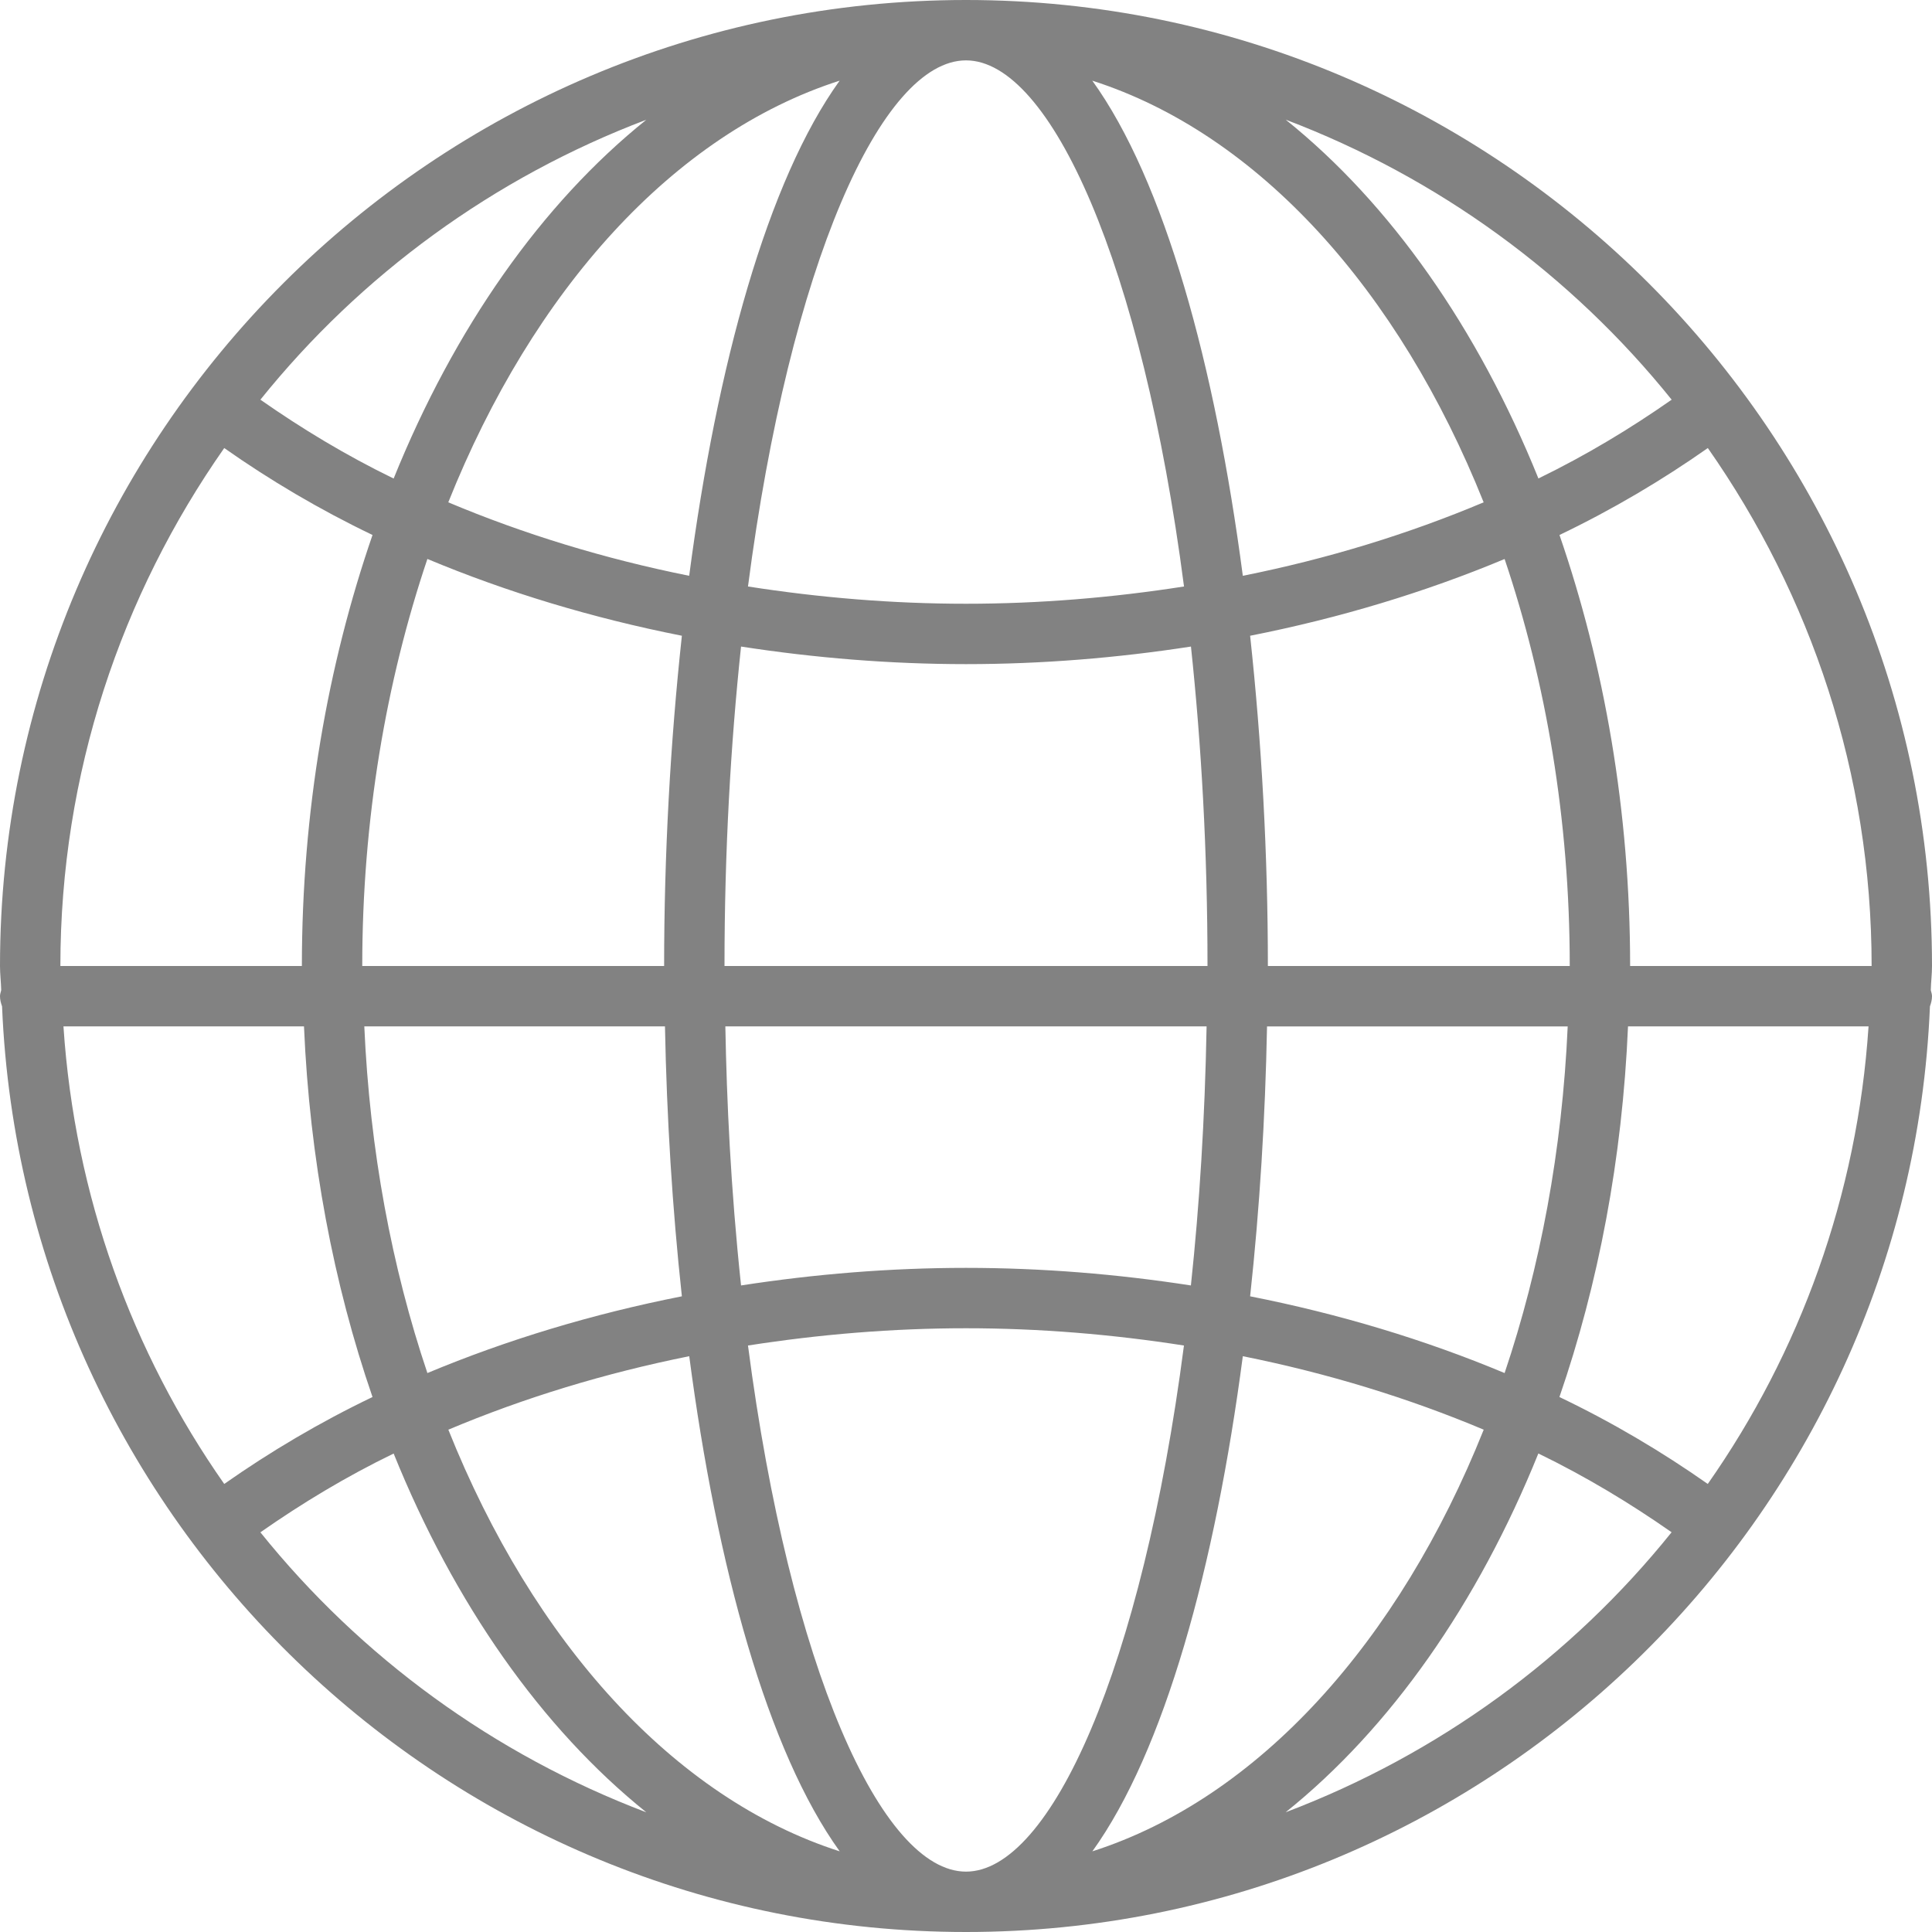
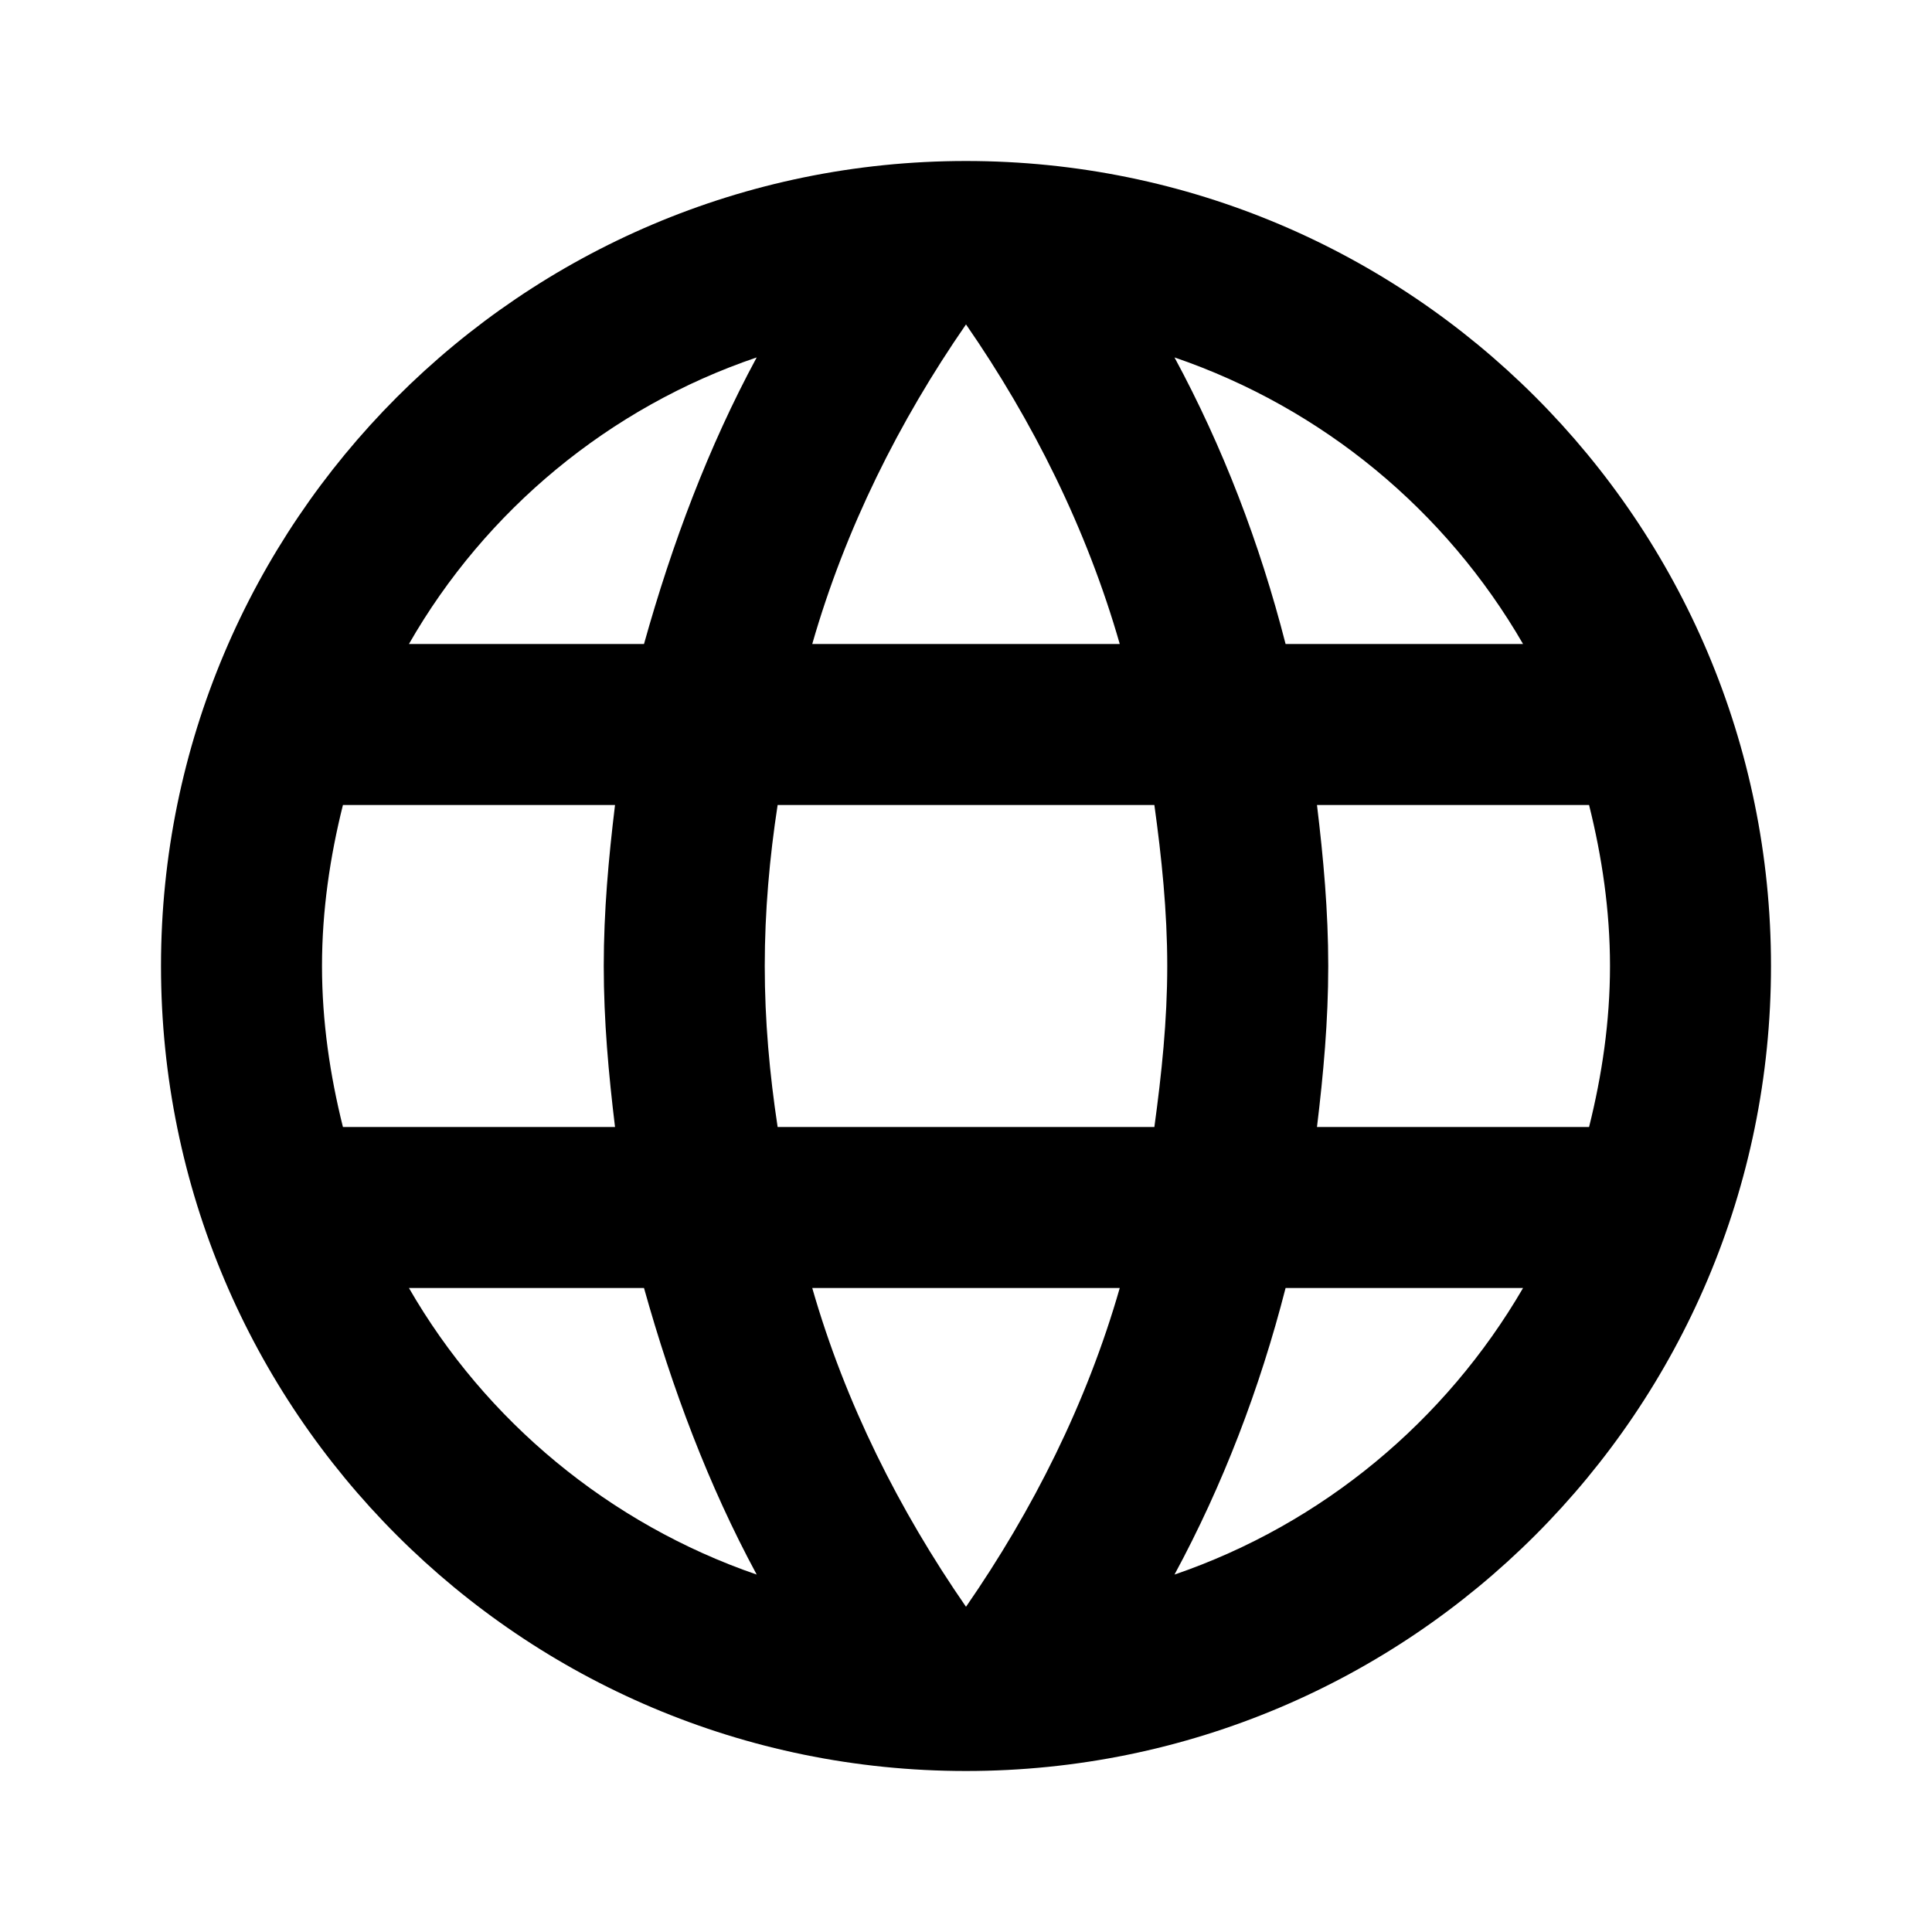
- <svg xmlns="http://www.w3.org/2000/svg" version="1.1" id="Layer_1" x="0px" y="0px" width="32px" height="32px" viewBox="0 0 32 32" enable-background="new 0 0 32 32" xml:space="preserve">
-   <g>
-     <path fill="#828282" d="M0.034,16.668C0.388,25.179,7.403,32,16,32s15.612-6.821,15.966-15.332C31.985,16.615,32,16.56,32,16.5   c0-0.036-0.013-0.067-0.02-0.1C31.983,16.266,32,16.135,32,16c0-8.822-7.178-16-16-16S0,7.178,0,16c0,0.135,0.017,0.266,0.02,0.4   C0.013,16.433,0,16.464,0,16.5C0,16.56,0.015,16.615,0.034,16.668z M24.921,22.742c-1.319-0.552-2.735-0.979-4.215-1.271   c0.158-1.453,0.251-2.962,0.28-4.47h4.98C25.875,19.055,25.51,20.994,24.921,22.742z M26.965,17h3.984   c-0.186,2.806-1.138,5.403-2.663,7.579c-0.759-0.533-1.577-1.019-2.457-1.44C26.474,21.27,26.871,19.196,26.965,17z M12.389,22.286   C13.567,22.102,14.776,22,16,22c1.224,0,2.433,0.102,3.61,0.286C18.916,27.621,17.4,31,16,31S13.084,27.621,12.389,22.286z    M13.908,30.664c-2.751-0.882-5.078-3.471-6.482-6.984c1.246-0.525,2.586-0.935,3.99-1.217   C11.875,25.959,12.714,29.005,13.908,30.664z M12.274,10.709C13.491,10.897,14.739,11,16,11c1.261,0,2.509-0.103,3.726-0.291   C19.898,12.329,20,14.097,20,16h-8C12,14.097,12.102,12.329,12.274,10.709z M19.985,17c-0.028,1.525-0.118,2.961-0.26,4.291   C18.509,21.103,17.262,21,16,21c-1.262,0-2.509,0.103-3.726,0.291c-0.173-1.626-0.237-3.057-0.26-4.291H19.985z M20.585,22.463   c1.404,0.282,2.743,0.692,3.99,1.217c-1.404,3.513-3.731,6.102-6.482,6.984C19.286,29.005,20.125,25.959,20.585,22.463z M21,16   c0-1.836-0.102-3.696-0.294-5.47c1.48-0.292,2.896-0.72,4.215-1.271C25.605,11.288,26,13.574,26,16H21z M20.585,9.537   c-0.46-3.496-1.298-6.543-2.493-8.201c2.751,0.882,5.078,3.471,6.482,6.984C23.328,8.845,21.989,9.256,20.585,9.537z M19.611,9.714   C18.433,9.898,17.224,10,16,10s-2.433-0.102-3.611-0.286C13.084,4.379,14.6,1,16,1C17.4,1,18.916,4.379,19.611,9.714z    M11.415,9.537c-1.404-0.282-2.743-0.692-3.99-1.217c1.404-3.513,3.731-6.102,6.482-6.984C12.714,2.995,11.875,6.041,11.415,9.537z    M11.294,10.53C11.102,12.304,11,14.164,11,16H6c0-2.426,0.395-4.712,1.079-6.742C8.398,9.81,9.814,10.237,11.294,10.53z    M11.014,17c0.029,1.508,0.122,3.017,0.28,4.471c-1.48,0.292-2.896,0.72-4.215,1.271C6.49,20.994,6.125,19.055,6.034,17H11.014z    M6.17,23.139c-0.88,0.422-1.697,0.907-2.456,1.44C2.189,22.403,1.237,19.807,1.051,17h3.984C5.129,19.196,5.526,21.27,6.17,23.139   z M4.313,25.38c0.685-0.479,1.417-0.922,2.207-1.305c1.004,2.485,2.449,4.548,4.186,5.943C8.18,29.06,5.977,27.45,4.313,25.38z    M21.294,30.017c1.738-1.394,3.182-3.458,4.186-5.943c0.79,0.384,1.522,0.826,2.207,1.305C26.023,27.45,23.82,29.06,21.294,30.017z    M27,16c0-2.567-0.428-4.987-1.17-7.139c0.88-0.422,1.698-0.907,2.457-1.44C29.991,9.855,31,12.81,31,16H27z M27.688,6.62   c-0.685,0.479-1.417,0.921-2.207,1.305c-1.004-2.485-2.449-4.549-4.186-5.943C23.82,2.94,26.023,4.55,27.688,6.62z M10.706,1.983   C8.968,3.377,7.524,5.441,6.52,7.926C5.729,7.542,4.998,7.099,4.313,6.62C5.977,4.55,8.18,2.94,10.706,1.983z M3.714,7.421   C4.472,7.954,5.29,8.439,6.17,8.861C5.428,11.013,5,13.433,5,16H1C1,12.81,2.009,9.855,3.714,7.421z" />
-   </g>
+ <svg style="width:24px;height:24px" viewBox="0 0 24 24">
+   <path fill="currentColor" d="M16.36,14C16.44,13.34 16.5,12.68 16.5,12C16.5,11.32 16.44,10.66 16.36,10H19.74C19.9,10.64 20,11.31 20,12C20,12.69 19.9,13.36 19.74,14M14.59,19.56C15.19,18.45 15.65,17.25 15.97,16H18.92C17.96,17.65 16.43,18.93 14.59,19.56M14.34,14H9.66C9.56,13.34 9.5,12.68 9.5,12C9.5,11.32 9.56,10.65 9.66,10H14.34C14.43,10.65 14.5,11.32 14.5,12C14.5,12.68 14.43,13.34 14.34,14M12,19.96C11.17,18.76 10.5,17.43 10.09,16H13.91C13.5,17.43 12.83,18.76 12,19.96M8,8H5.08C6.03,6.34 7.57,5.06 9.4,4.44C8.8,5.55 8.35,6.75 8,8M5.08,16H8C8.35,17.25 8.8,18.45 9.4,19.56C7.57,18.93 6.03,17.65 5.08,16M4.26,14C4.1,13.36 4,12.69 4,12C4,11.31 4.1,10.64 4.26,10H7.64C7.56,10.66 7.5,11.32 7.5,12C7.5,12.68 7.56,13.34 7.64,14M12,4.03C12.83,5.23 13.5,6.57 13.91,8H10.09C10.5,6.57 11.17,5.23 12,4.03M18.92,8H15.97C15.65,6.75 15.19,5.55 14.59,4.44C16.43,5.07 17.96,6.34 18.92,8M12,2C6.47,2 2,6.5 2,12A10,10 0 0,0 12,22A10,10 0 0,0 22,12A10,10 0 0,0 12,2Z" />
</svg>
